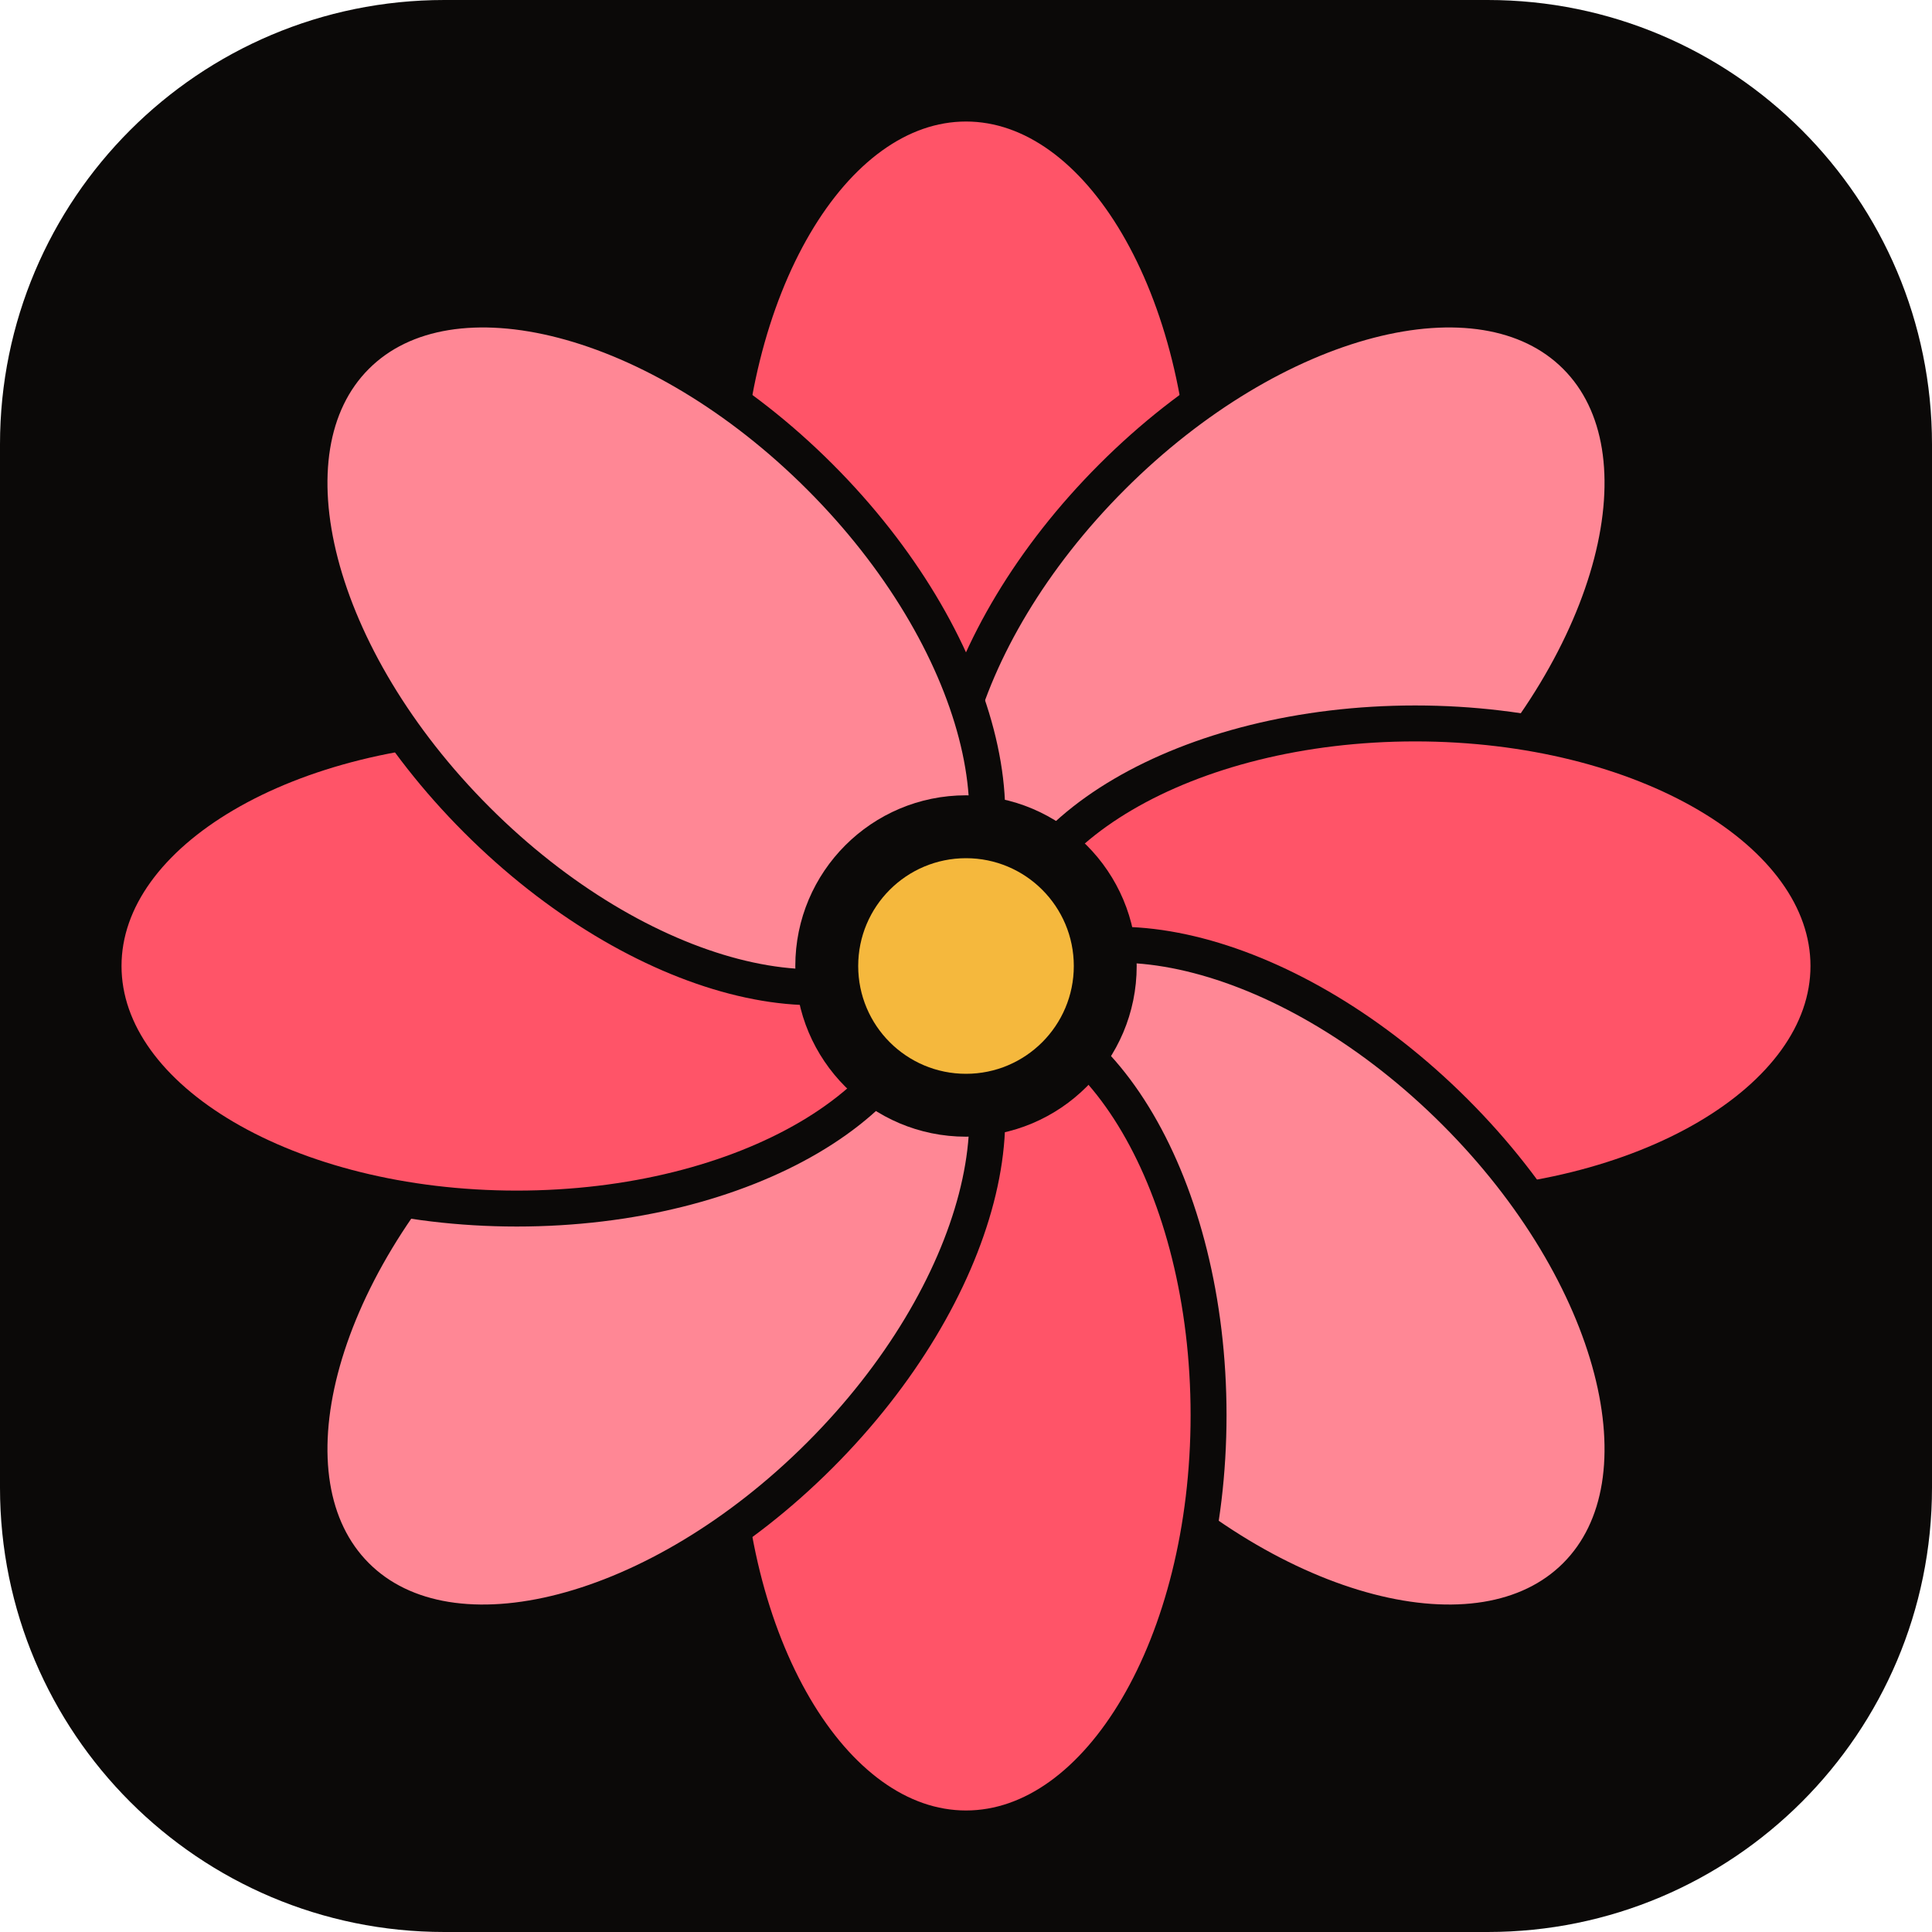
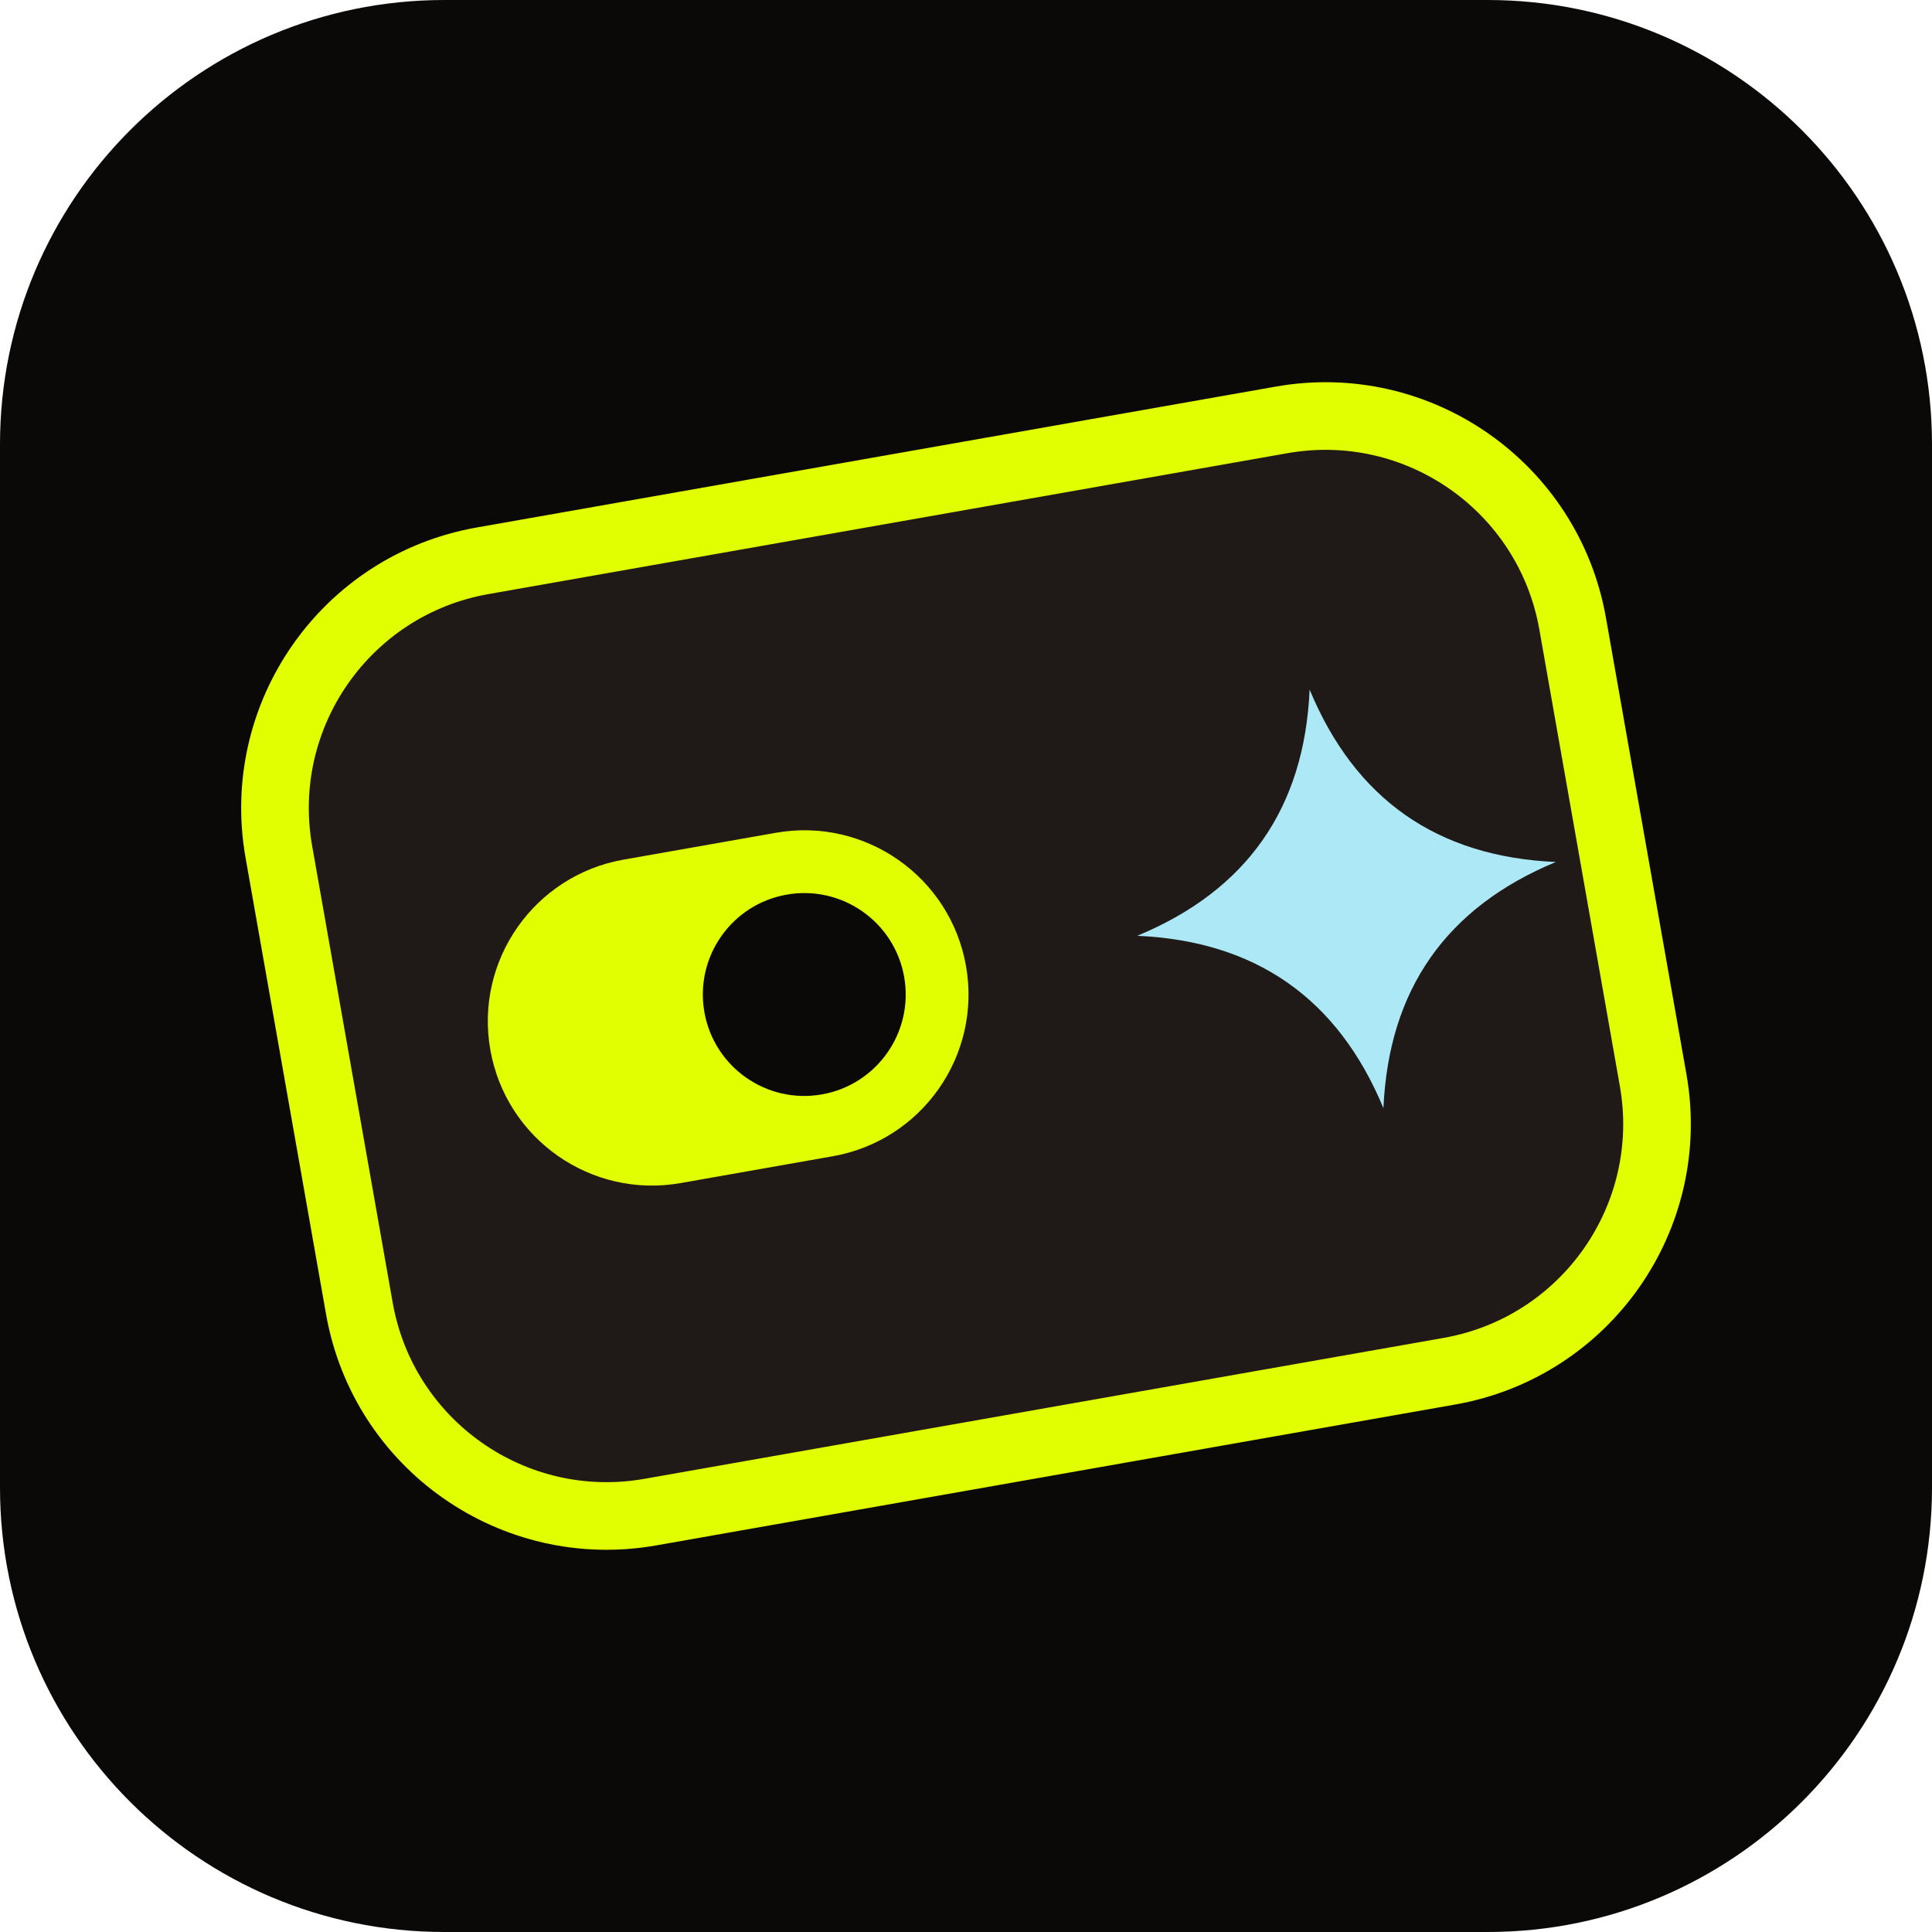
<svg xmlns="http://www.w3.org/2000/svg" viewBox="-100 -100 200 200">
  <rect x="-100" y="-100" width="200" height="200" rx="46" fill="#0B0908" />
-   <g transform="scale(.93)">
-     <ellipse cx="0" cy="-50" rx="27" ry="46" transform="rotate(0)" fill="#FF5468" stroke="#0B0908" stroke-width="4" />
-     <ellipse cx="0" cy="-50" rx="27" ry="46" transform="rotate(45)" fill="#FF8795" stroke="#0B0908" stroke-width="4" />
-     <ellipse cx="0" cy="-50" rx="27" ry="46" transform="rotate(90)" fill="#FF5468" stroke="#0B0908" stroke-width="4" />
-     <ellipse cx="0" cy="-50" rx="27" ry="46" transform="rotate(135)" fill="#FF8795" stroke="#0B0908" stroke-width="4" />
-     <ellipse cx="0" cy="-50" rx="27" ry="46" transform="rotate(180)" fill="#FF5468" stroke="#0B0908" stroke-width="4" />
-     <ellipse cx="0" cy="-50" rx="27" ry="46" transform="rotate(225)" fill="#FF8795" stroke="#0B0908" stroke-width="4" />
-     <ellipse cx="0" cy="-50" rx="27" ry="46" transform="rotate(270)" fill="#FF5468" stroke="#0B0908" stroke-width="4" />
-     <ellipse cx="0" cy="-50" rx="27" ry="46" transform="rotate(315)" fill="#FF8795" stroke="#0B0908" stroke-width="4" />
-     <circle r="19" fill="#0B0908" />
-     <circle r="12" fill="#F5B83D" />
+   <g transform="rotate(-10)">
+     <rect x="-68" y="-50" width="136" height="100" rx="26" fill="#1F1A17" stroke="#E1FF00" stroke-width="7" />
+     <rect x="-50" y="-17" width="50" height="34" rx="17" fill="#E1FF00" />
+     <circle cx="-17" cy="0" r="10.5" fill="#0B0908" />
+     <path d="M40 -22 Q44 -4 62 0 Q44 4 40 22 Q36 4 18 0 Q36 -4 40 -22Z" fill="#ADE8F7" />
  </g>
</svg>
